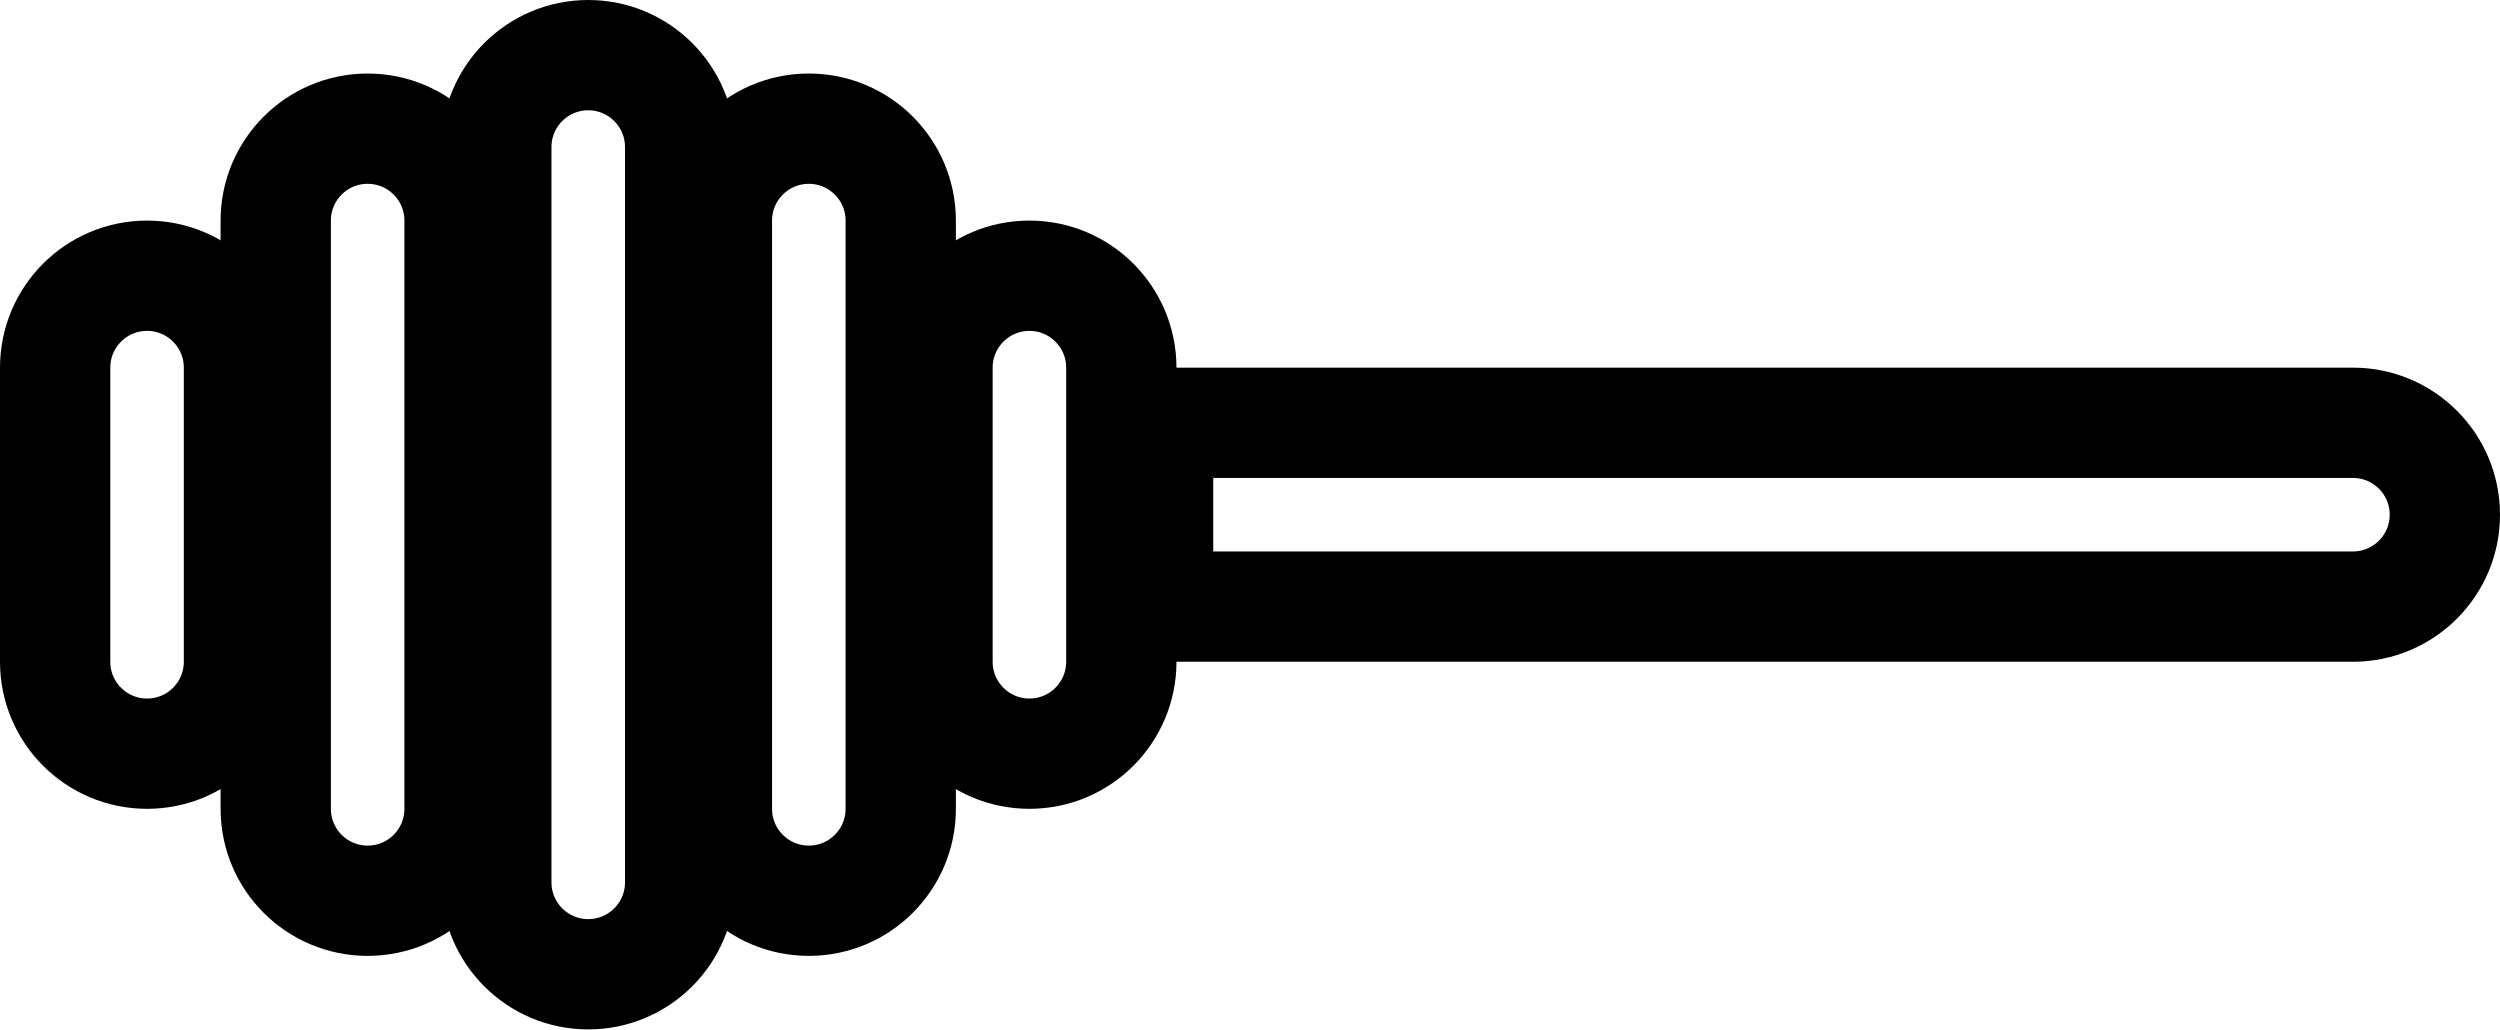
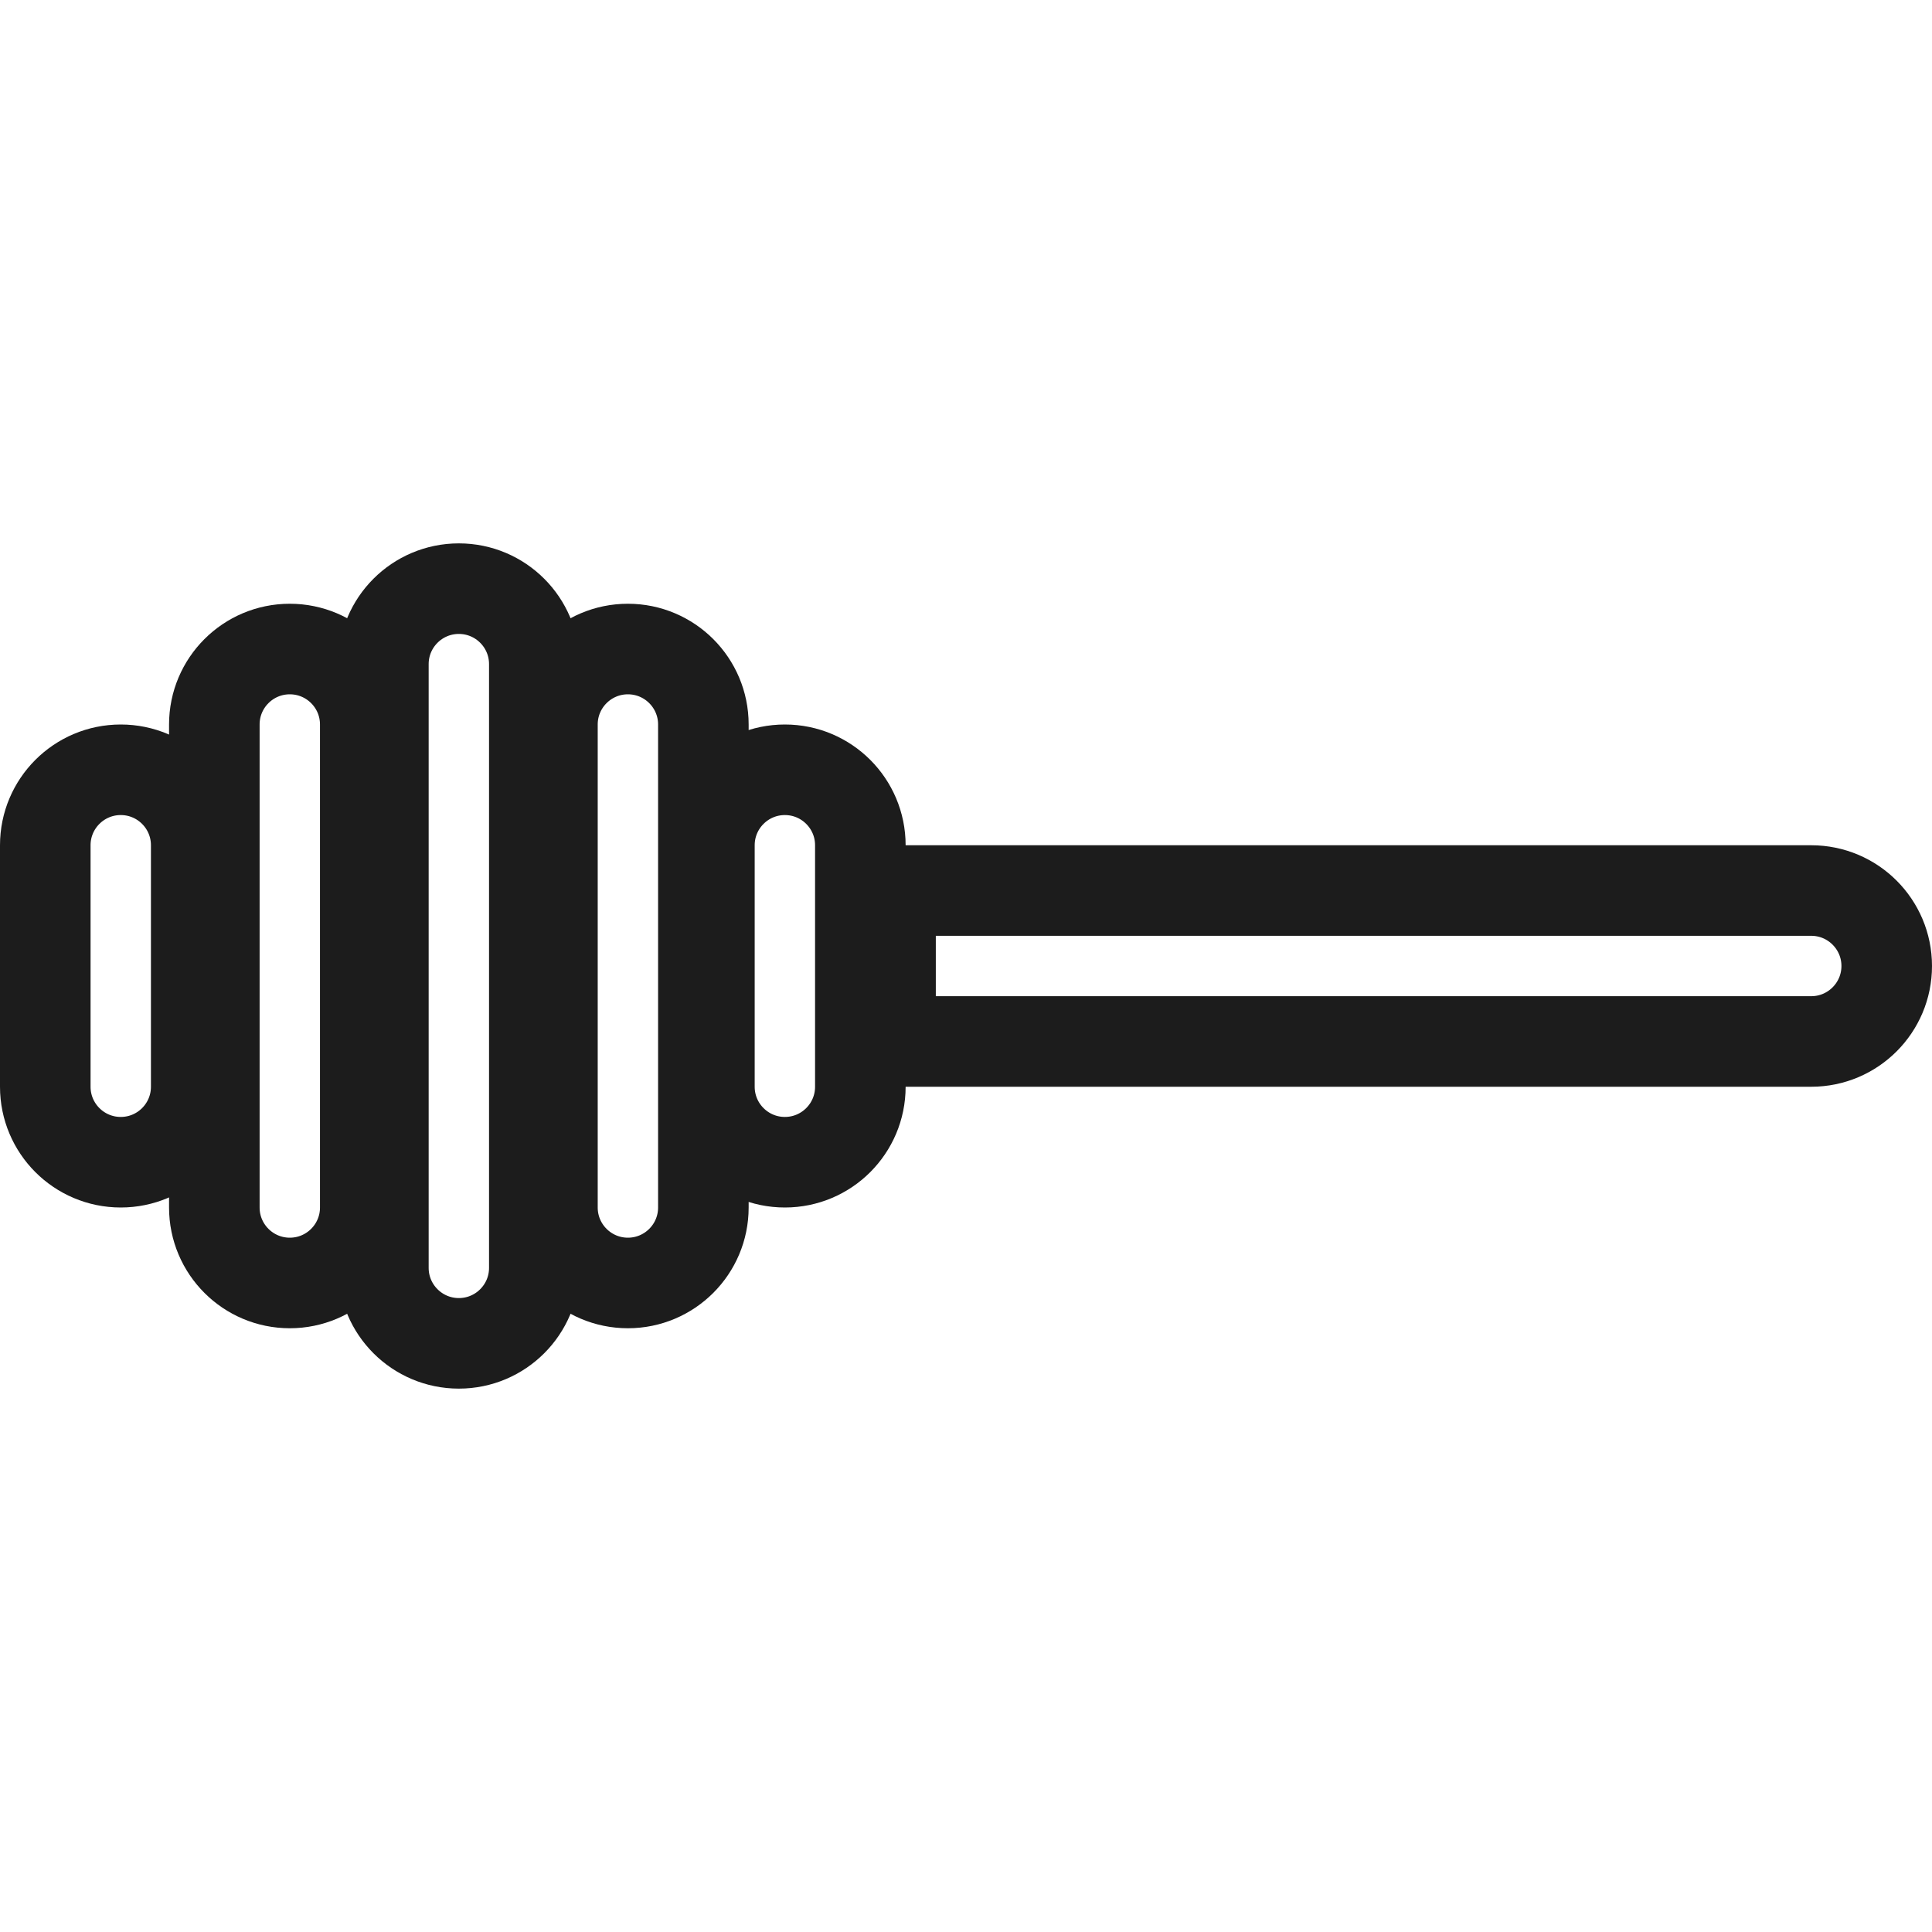
- <svg xmlns="http://www.w3.org/2000/svg" width="34" height="14" viewBox="0 0 34 14" fill="none">
-   <path d="M15.75 5.75H32C32.69 5.75 33.25 6.31 33.25 7C33.25 7.69 32.69 8.25 32 8.25H15.75V5.75Z" stroke="black" stroke-width="1.5" />
-   <rect x="12.75" y="3.75" width="2.5" height="6.5" rx="1.25" stroke="black" stroke-width="1.5" />
-   <rect x="0.75" y="3.75" width="2.5" height="6.5" rx="1.25" stroke="black" stroke-width="1.5" />
-   <rect x="9.75" y="1.75" width="2.5" height="10.5" rx="1.25" stroke="black" stroke-width="1.5" />
-   <rect x="3.75" y="1.75" width="2.5" height="10.5" rx="1.25" stroke="black" stroke-width="1.5" />
-   <rect x="6.75" y="0.75" width="2.5" height="12.5" rx="1.25" stroke="black" stroke-width="1.5" />
+ <svg xmlns="http://www.w3.org/2000/svg" width="32" height="32" viewBox="0 0 32 32" fill="none">
+   <path d="M14.75 14.75H30C30.69 14.75 31.25 15.31 31.25 16C31.25 16.69 30.69 17.25 30 17.25H14.75V14.75Z" stroke="#1C1C1C" stroke-width="1.5" />
+   <rect x="11.75" y="12.75" width="2.5" height="6.5" rx="1.25" stroke="#1C1C1C" stroke-width="1.5" />
+   <rect x="0.75" y="12.75" width="2.5" height="6.5" rx="1.25" stroke="#1C1C1C" stroke-width="1.5" />
+   <rect x="9.15" y="10.75" width="2.5" height="10.5" rx="1.25" stroke="#1C1C1C" stroke-width="1.5" />
+   <rect x="3.55" y="10.75" width="2.5" height="10.5" rx="1.25" stroke="#1C1C1C" stroke-width="1.5" />
+   <rect x="6.35" y="9.75" width="2.5" height="12.5" rx="1.25" stroke="#1C1C1C" stroke-width="1.5" />
</svg>
